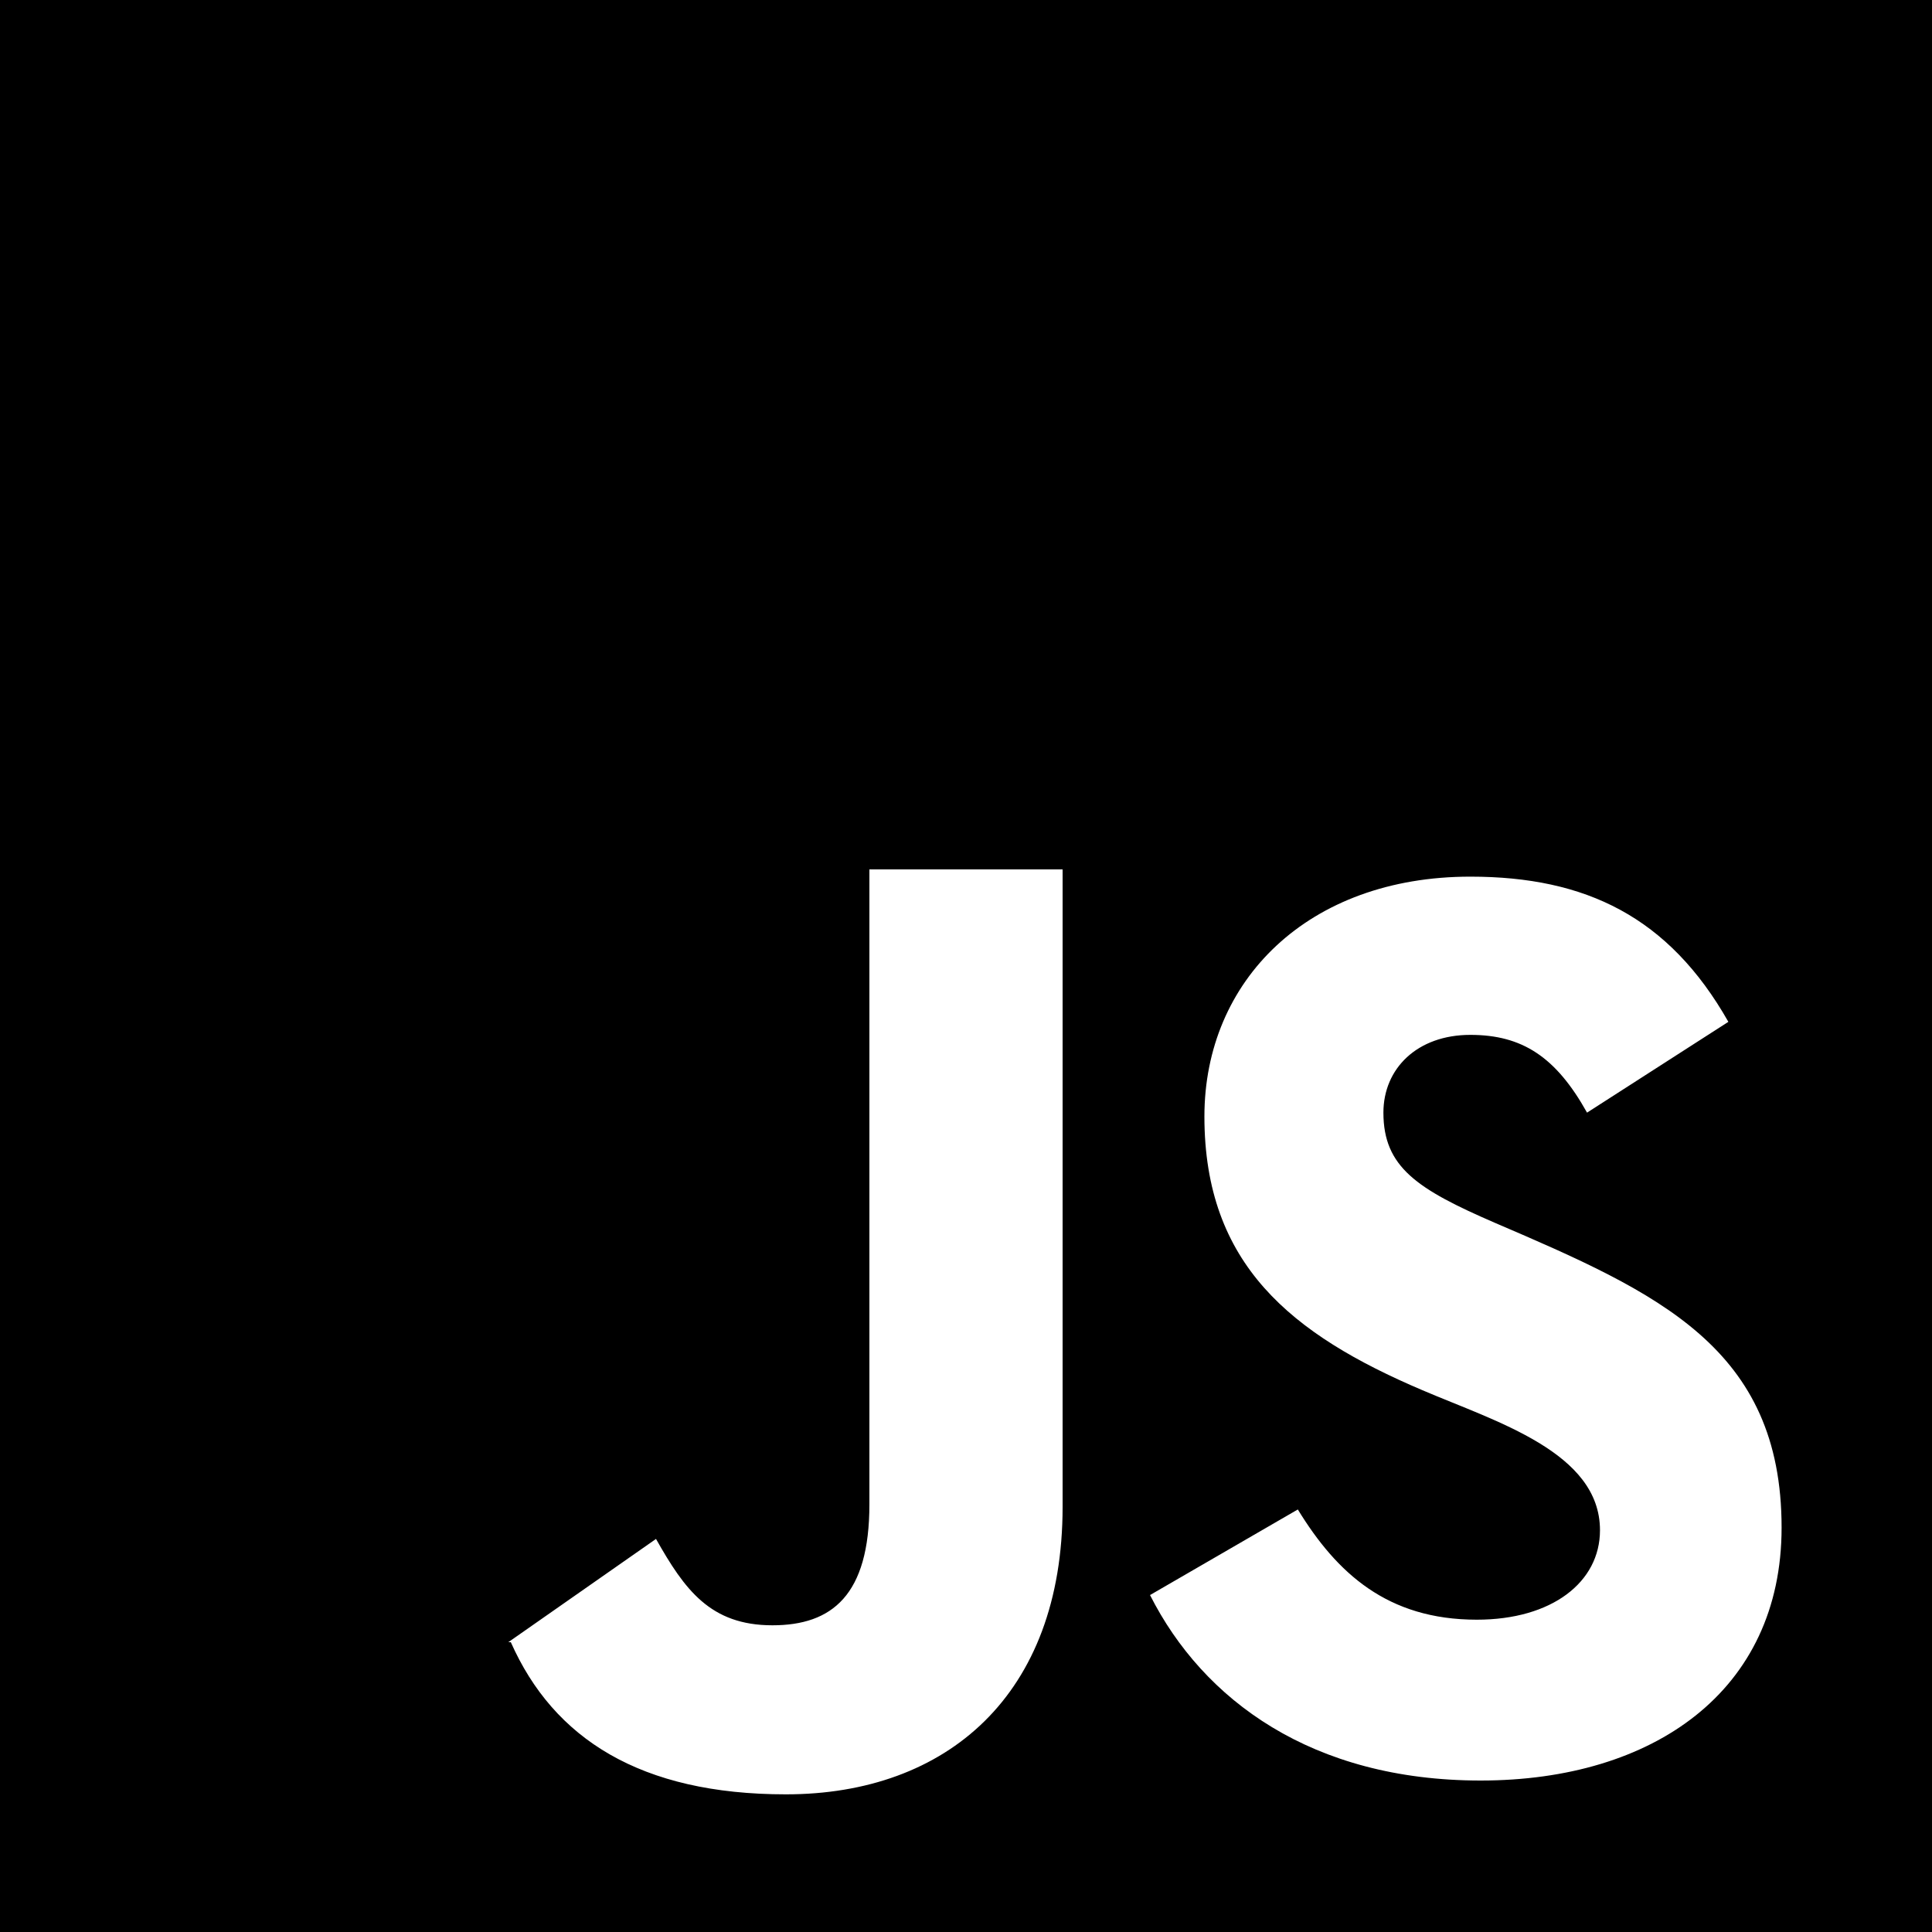
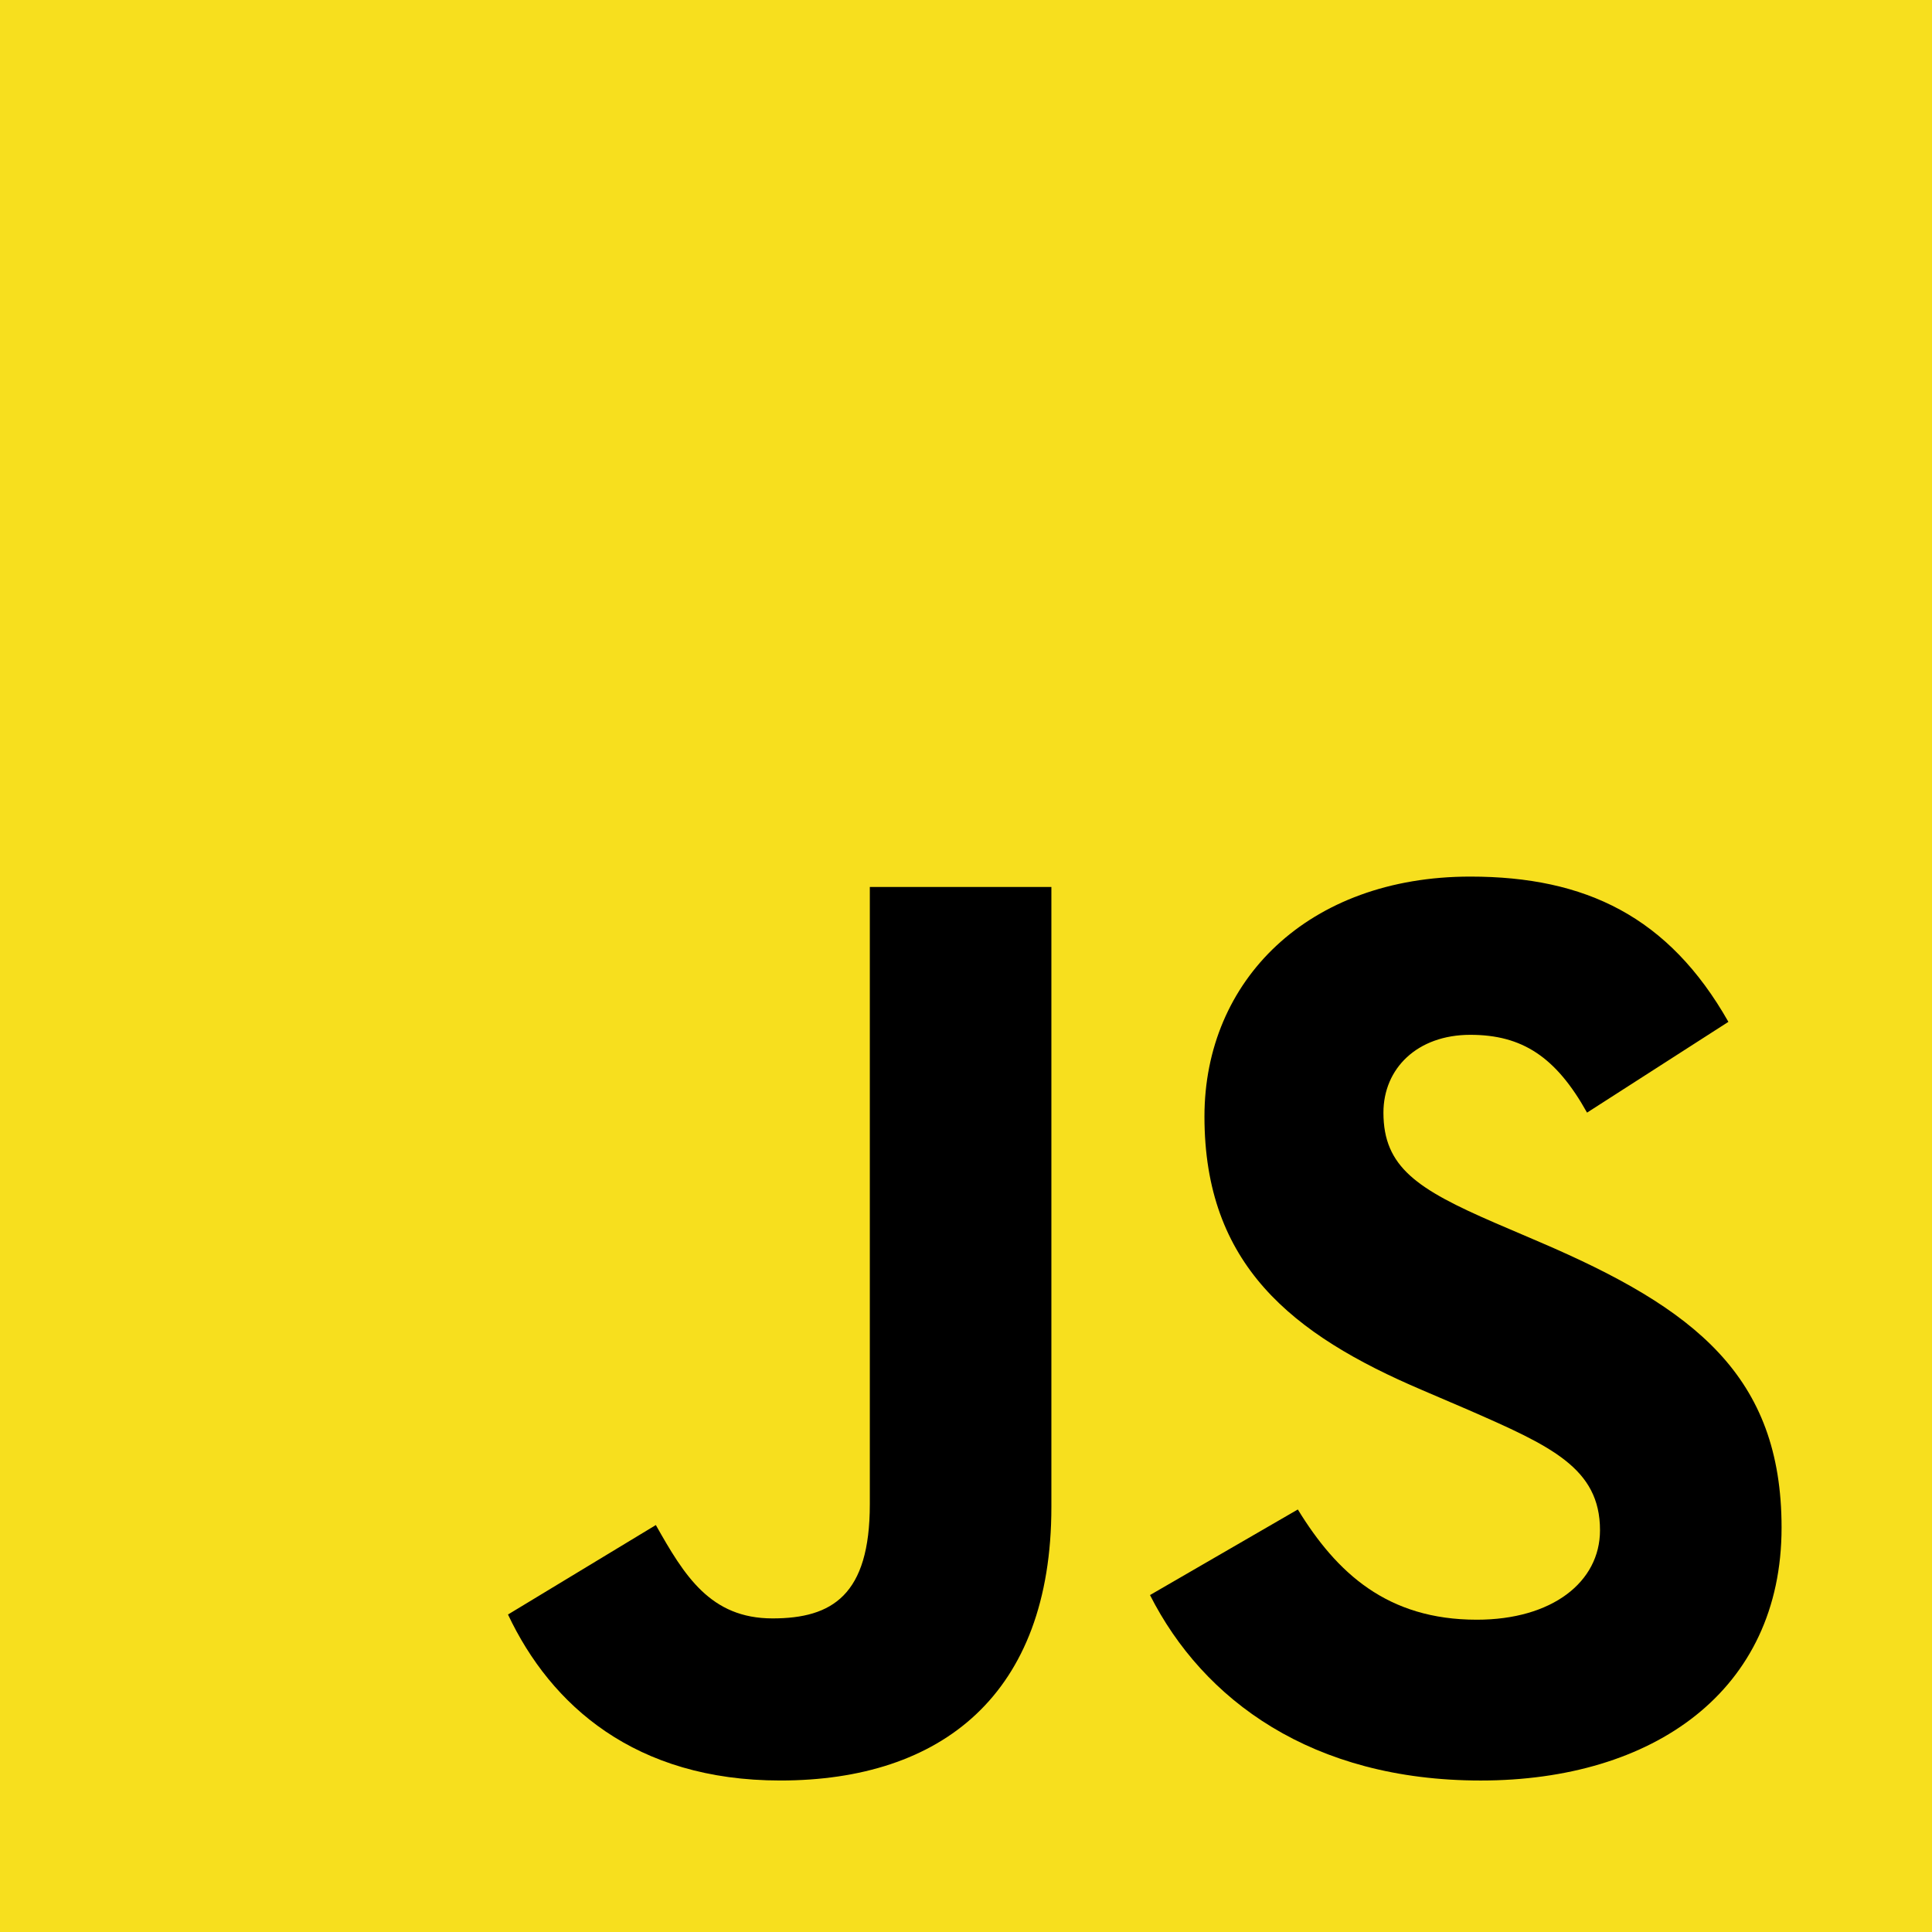
- <svg xmlns="http://www.w3.org/2000/svg" width="800px" height="800px" viewBox="0 0 20 20" version="1.1">
-   <defs>
- 
- </defs>
-   <g id="Page-1" stroke="none" stroke-width="1" fill="none" fill-rule="evenodd">
-     <g id="Dribbble-Light-Preview" transform="translate(-420, -7479)" fill="#000000">
-       <g id="icons" transform="translate(56, 160)">
-         <path d="M379.328,7337.432 C377.583,7337.432 376.455,7336.6 375.905,7335.512 L375.905,7335.512 L377.435,7334.626 C377.838,7335.284 378.361,7335.767 379.288,7335.767 C380.066,7335.767 380.563,7335.378 380.563,7334.841 C380.563,7334.033 379.485,7333.717 378.724,7333.391 C377.368,7332.814 376.468,7332.089 376.468,7330.558 C376.468,7329.149 377.542,7328.075 379.221,7328.075 C380.415,7328.075 381.275,7328.491 381.892,7329.578 L380.429,7330.518 C380.107,7329.941 379.758,7329.713 379.221,7329.713 C378.67,7329.713 378.321,7330.062 378.321,7330.518 C378.321,7331.082 378.67,7331.31 379.476,7331.659 C381.165,7332.383 382.443,7332.952 382.443,7334.814 C382.443,7336.506 381.114,7337.432 379.328,7337.432 L379.328,7337.432 Z M375,7334.599 C375,7336.546 373.801,7337.575 372.136,7337.575 C370.632,7337.575 369.731,7337 369.288,7336 L369.273,7336 L369.266,7336 L369.262,7336 L370.791,7334.931 C371.086,7335.454 371.352,7335.825 371.996,7335.825 C372.614,7335.825 373,7335.512 373,7334.573 L373,7328 L375,7328 L375,7334.599 Z M364,7339 L384,7339 L384,7319 L364,7319 L364,7339 Z" id="javascript-[#155]">
+ <svg xmlns="http://www.w3.org/2000/svg" width="800px" height="800px" viewBox="0 0 256 256" version="1.1" preserveAspectRatio="xMidYMid">
+   <g>
+     <path d="M0,0 L256,0 L256,256 L0,256 L0,0 Z" fill="#F7DF1E">

</path>
-       </g>
-     </g>
+     <path d="M67.312,213.932 L86.903,202.076 C90.682,208.777 94.12,214.447 102.367,214.447 C110.272,214.447 115.256,211.355 115.256,199.327 L115.256,117.529 L139.314,117.529 L139.314,199.667 C139.314,224.584 124.708,235.926 103.398,235.926 C84.153,235.926 72.982,225.959 67.311,213.93" fill="#000000">
+ 
+ </path>
+     <path d="M152.381,211.354 L171.969,200.013 C177.126,208.434 183.828,214.62 195.684,214.62 C205.653,214.62 212.009,209.636 212.009,202.762 C212.009,194.514 205.479,191.592 194.481,186.782 L188.468,184.203 C171.111,176.815 159.597,167.535 159.597,147.945 C159.597,129.901 173.345,116.153 194.826,116.153 C210.12,116.153 221.118,121.481 229.022,135.4 L210.291,147.429 C206.166,140.04 201.7,137.119 194.826,137.119 C187.78,137.119 183.312,141.587 183.312,147.429 C183.312,154.646 187.78,157.568 198.09,162.037 L204.104,164.614 C224.553,173.379 236.067,182.313 236.067,202.418 C236.067,224.072 219.055,235.928 196.2,235.928 C173.861,235.928 159.426,225.274 152.381,211.354" fill="#000000">
+ 
+ </path>
  </g>
</svg>
